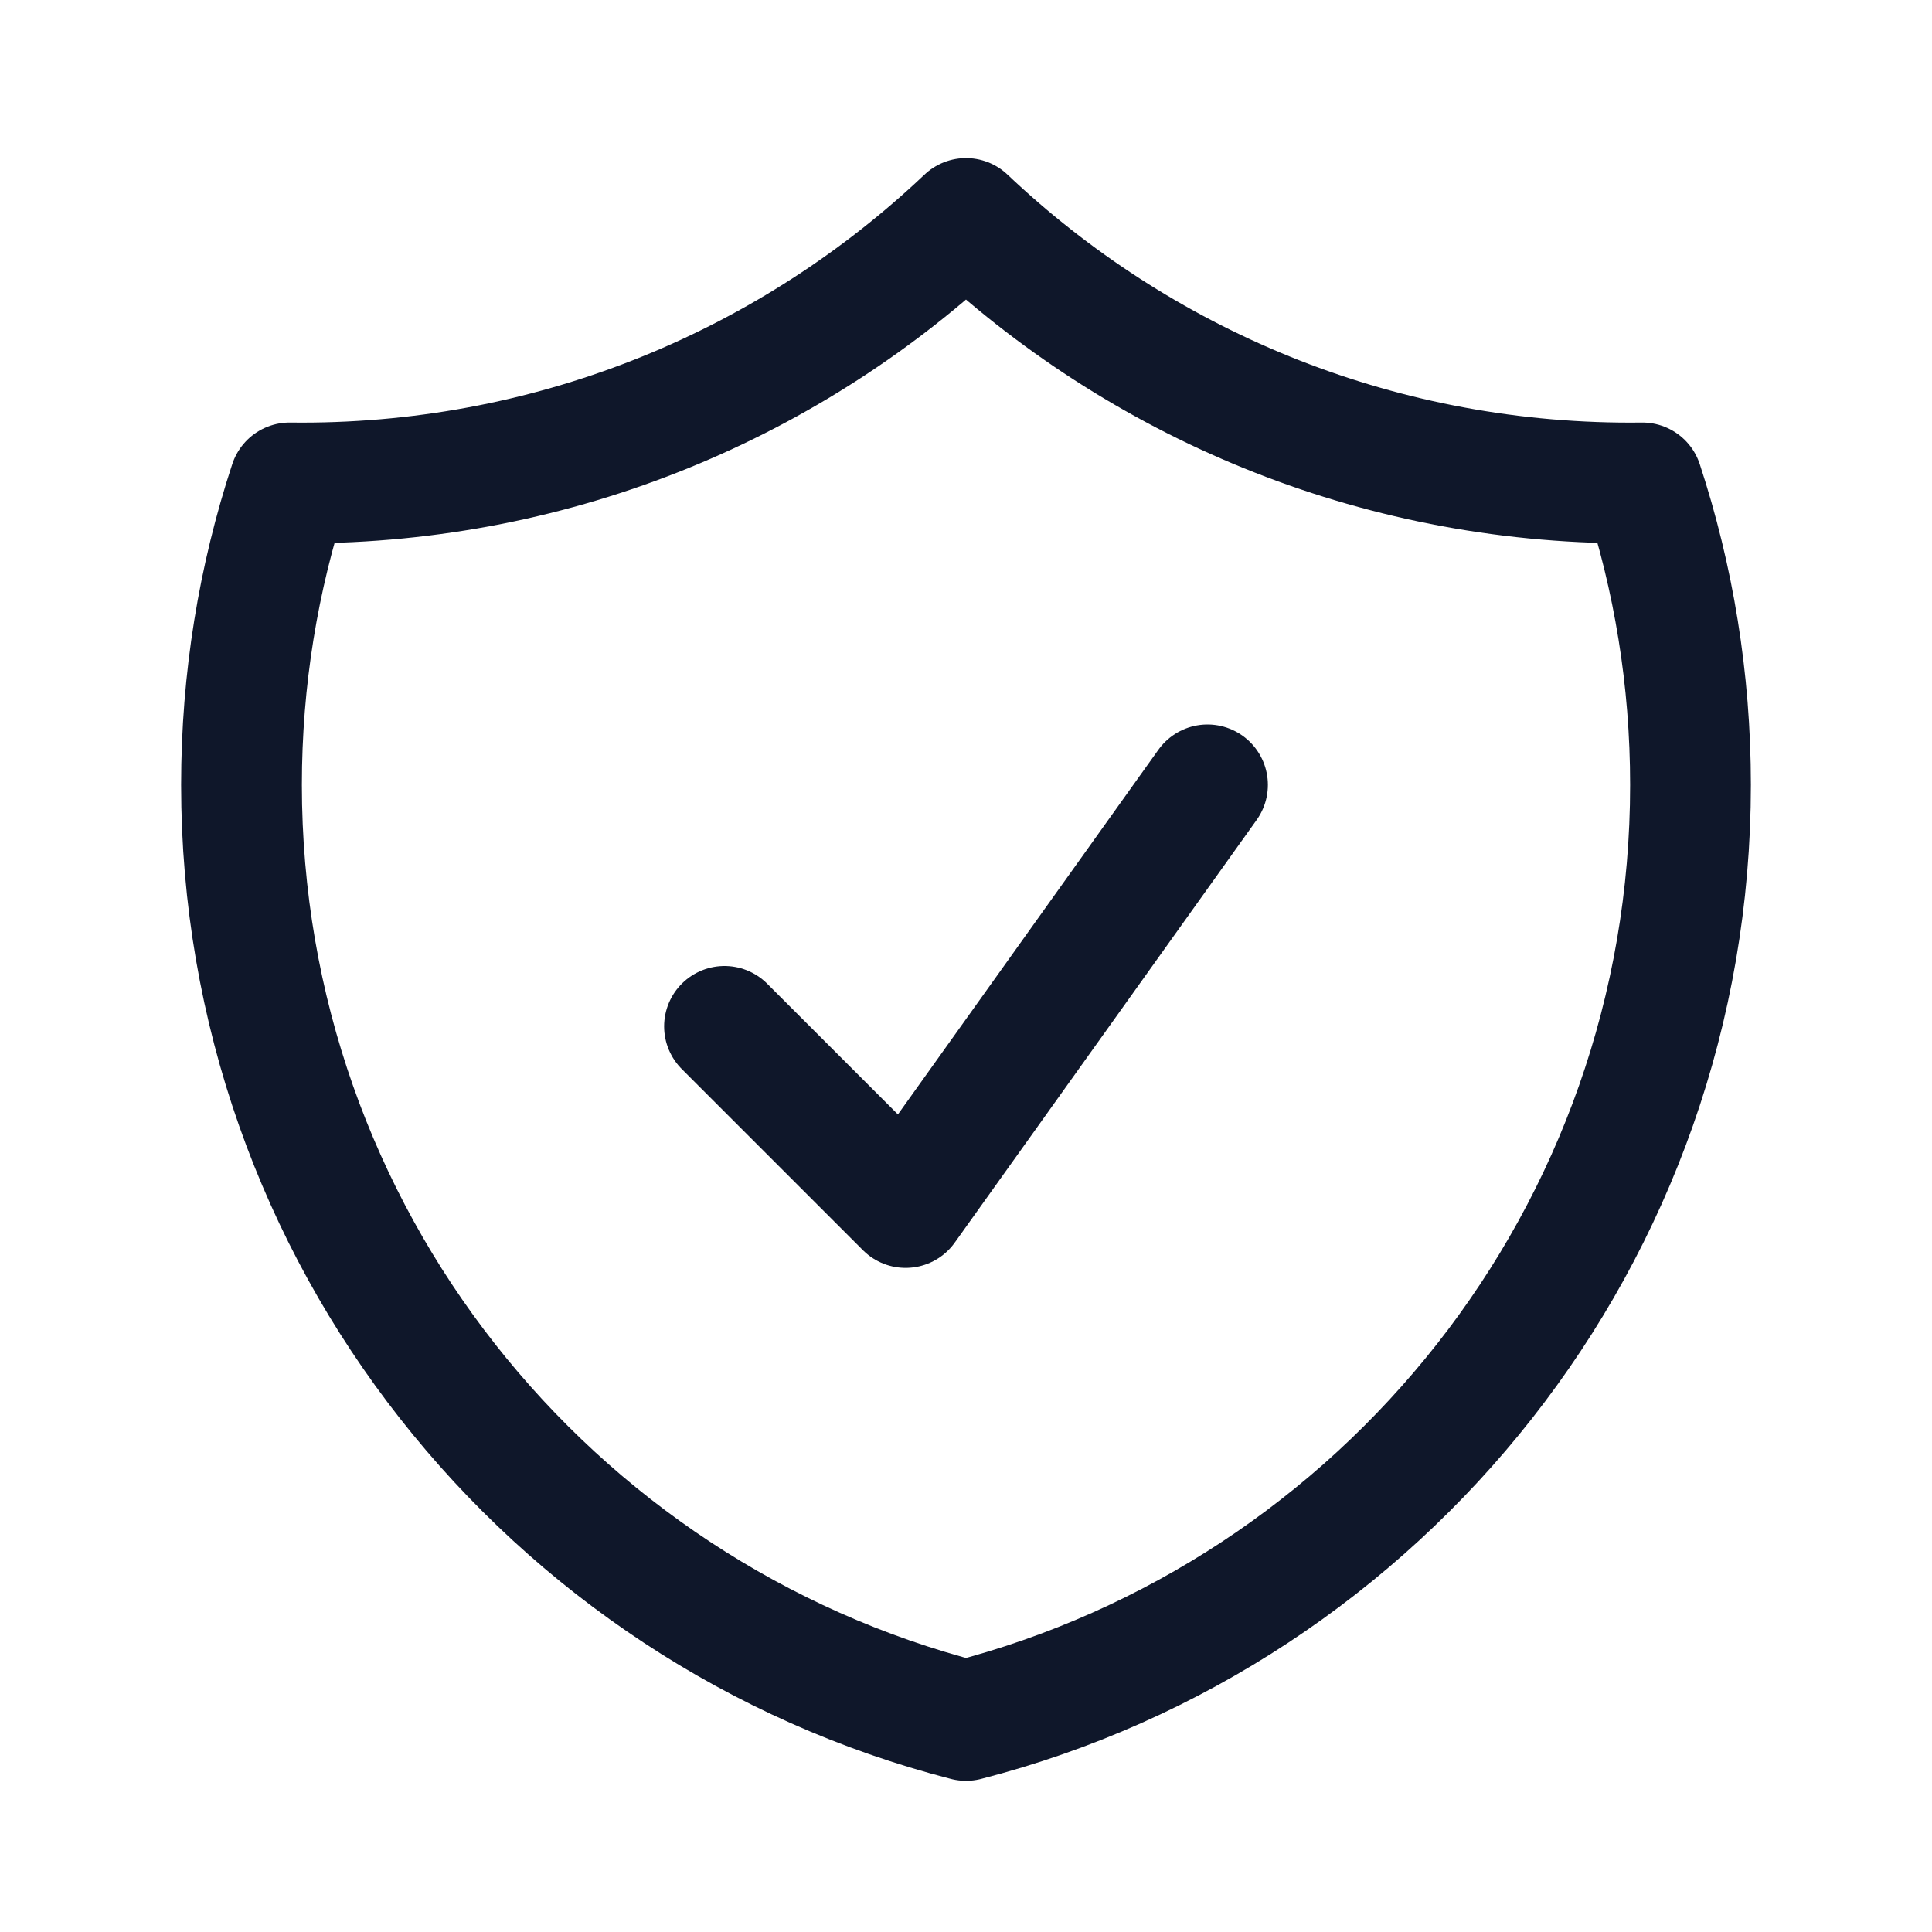
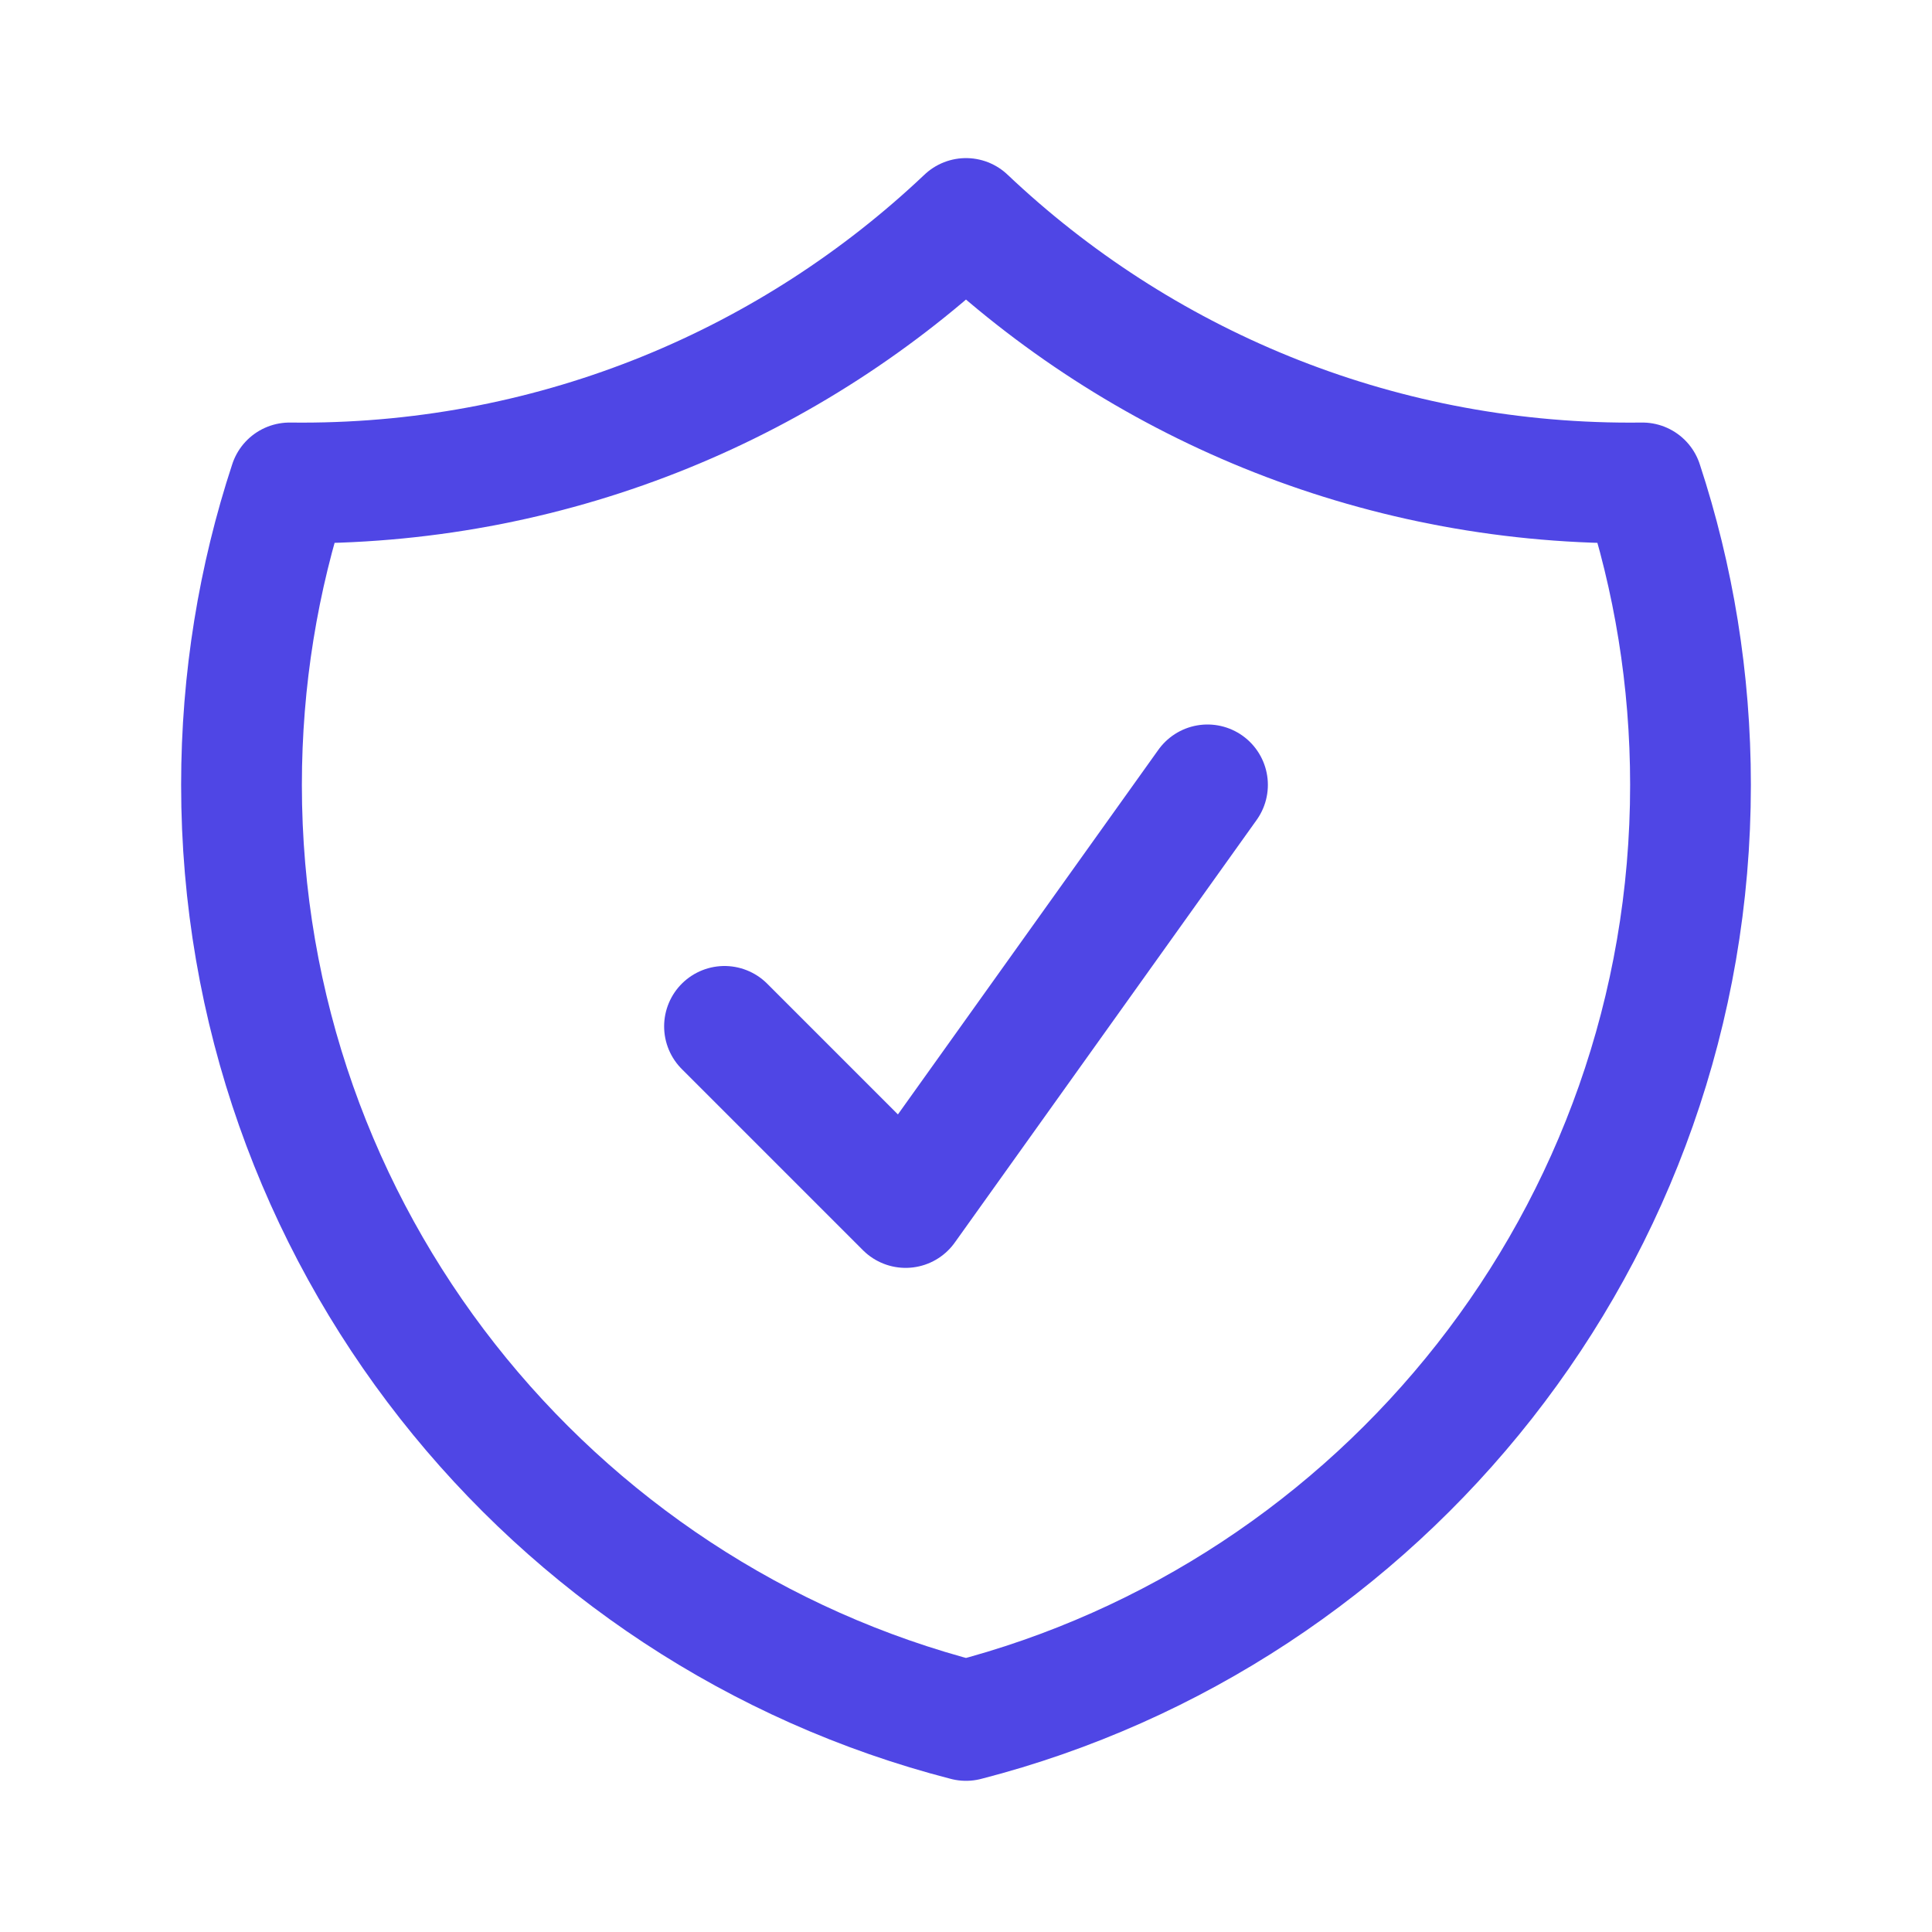
<svg xmlns="http://www.w3.org/2000/svg" width="24" height="24" viewBox="0 0 24 24" fill="none">
-   <path d="M9 12.75L11.25 15L15 9.75M12 2.714C9.85 4.751 6.946 6 3.75 6C3.699 6 3.649 6 3.598 5.999C3.21 7.179 3 8.44 3 9.75C3 15.341 6.824 20.04 12 21.372C17.176 20.04 21 15.341 21 9.75C21 8.44 20.79 7.179 20.402 5.999C20.352 6 20.301 6 20.25 6C17.054 6 14.15 4.751 12 2.714Z" stroke="#0F172A" stroke-width="1.5" stroke-linecap="round" stroke-linejoin="round" />
+   <path d="M9 12.75L11.25 15L15 9.75M12 2.714C9.85 4.751 6.946 6 3.75 6C3.699 6 3.649 6 3.598 5.999C3.21 7.179 3 8.44 3 9.75C3 15.341 6.824 20.04 12 21.372C17.176 20.04 21 15.341 21 9.75C21 8.44 20.79 7.179 20.402 5.999C20.352 6 20.301 6 20.25 6C17.054 6 14.15 4.751 12 2.714Z" stroke="#4F46E5" stroke-width="1.5" stroke-linecap="round" stroke-linejoin="round" />
</svg>
